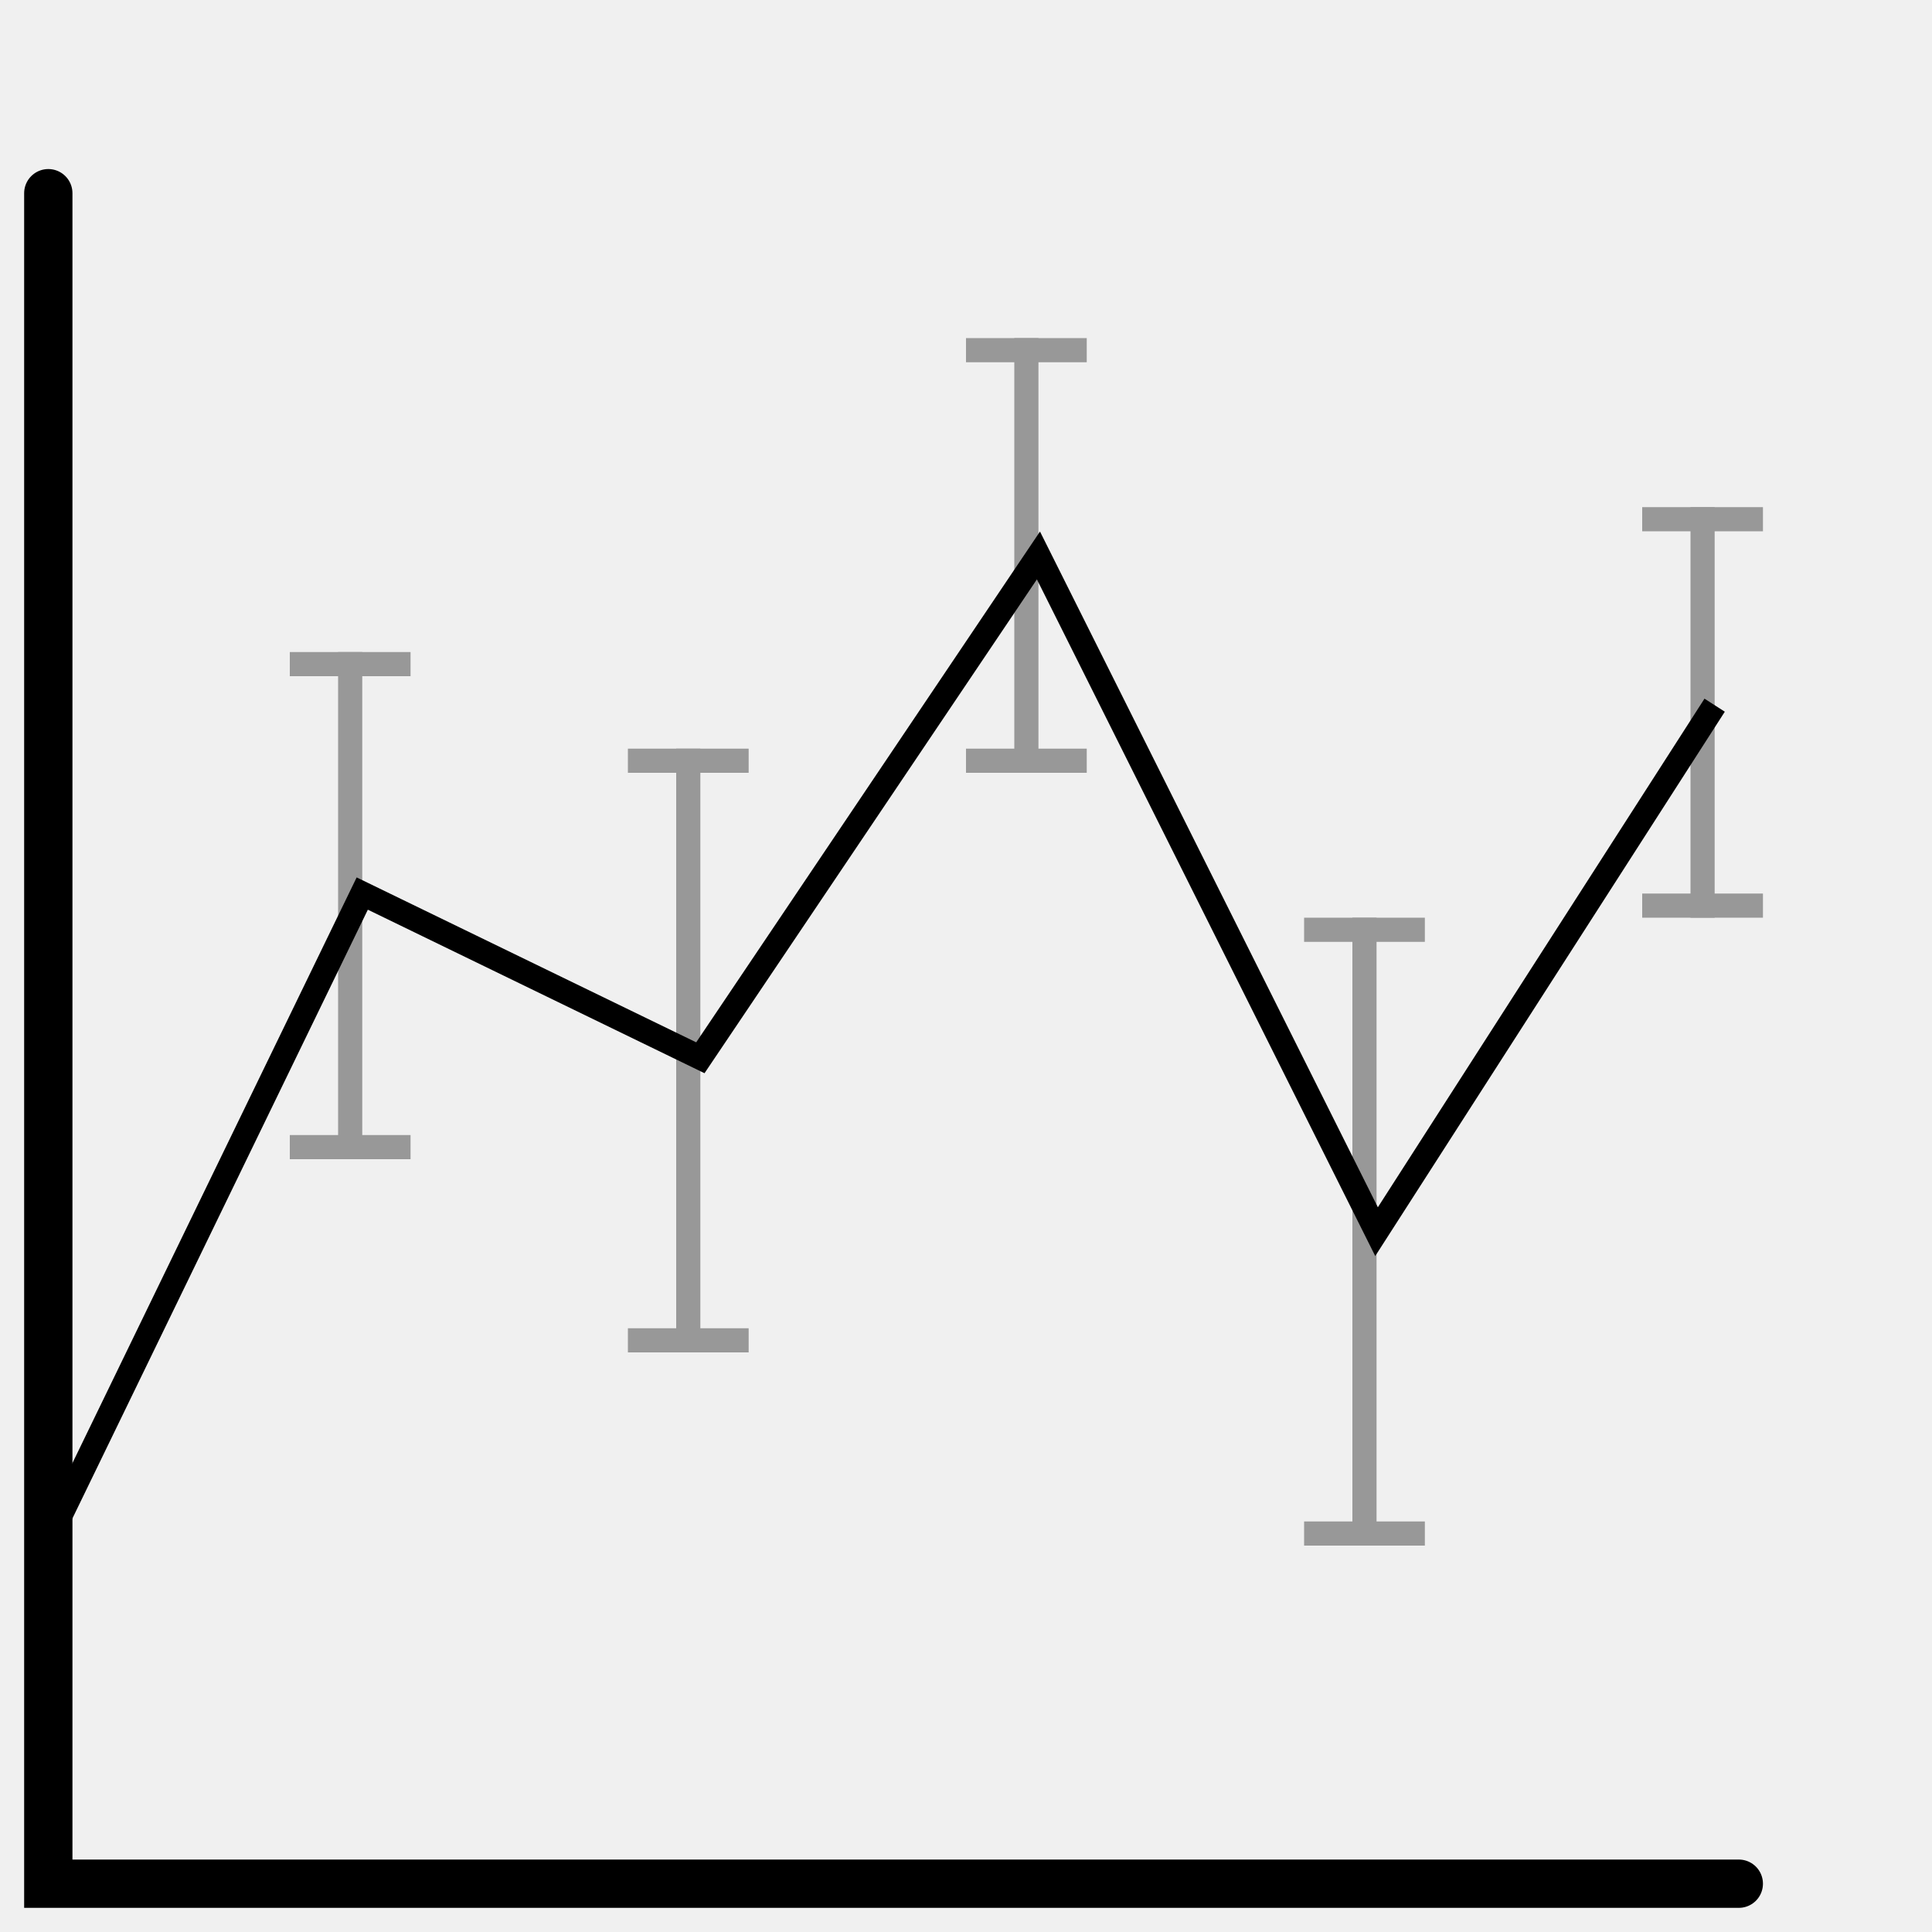
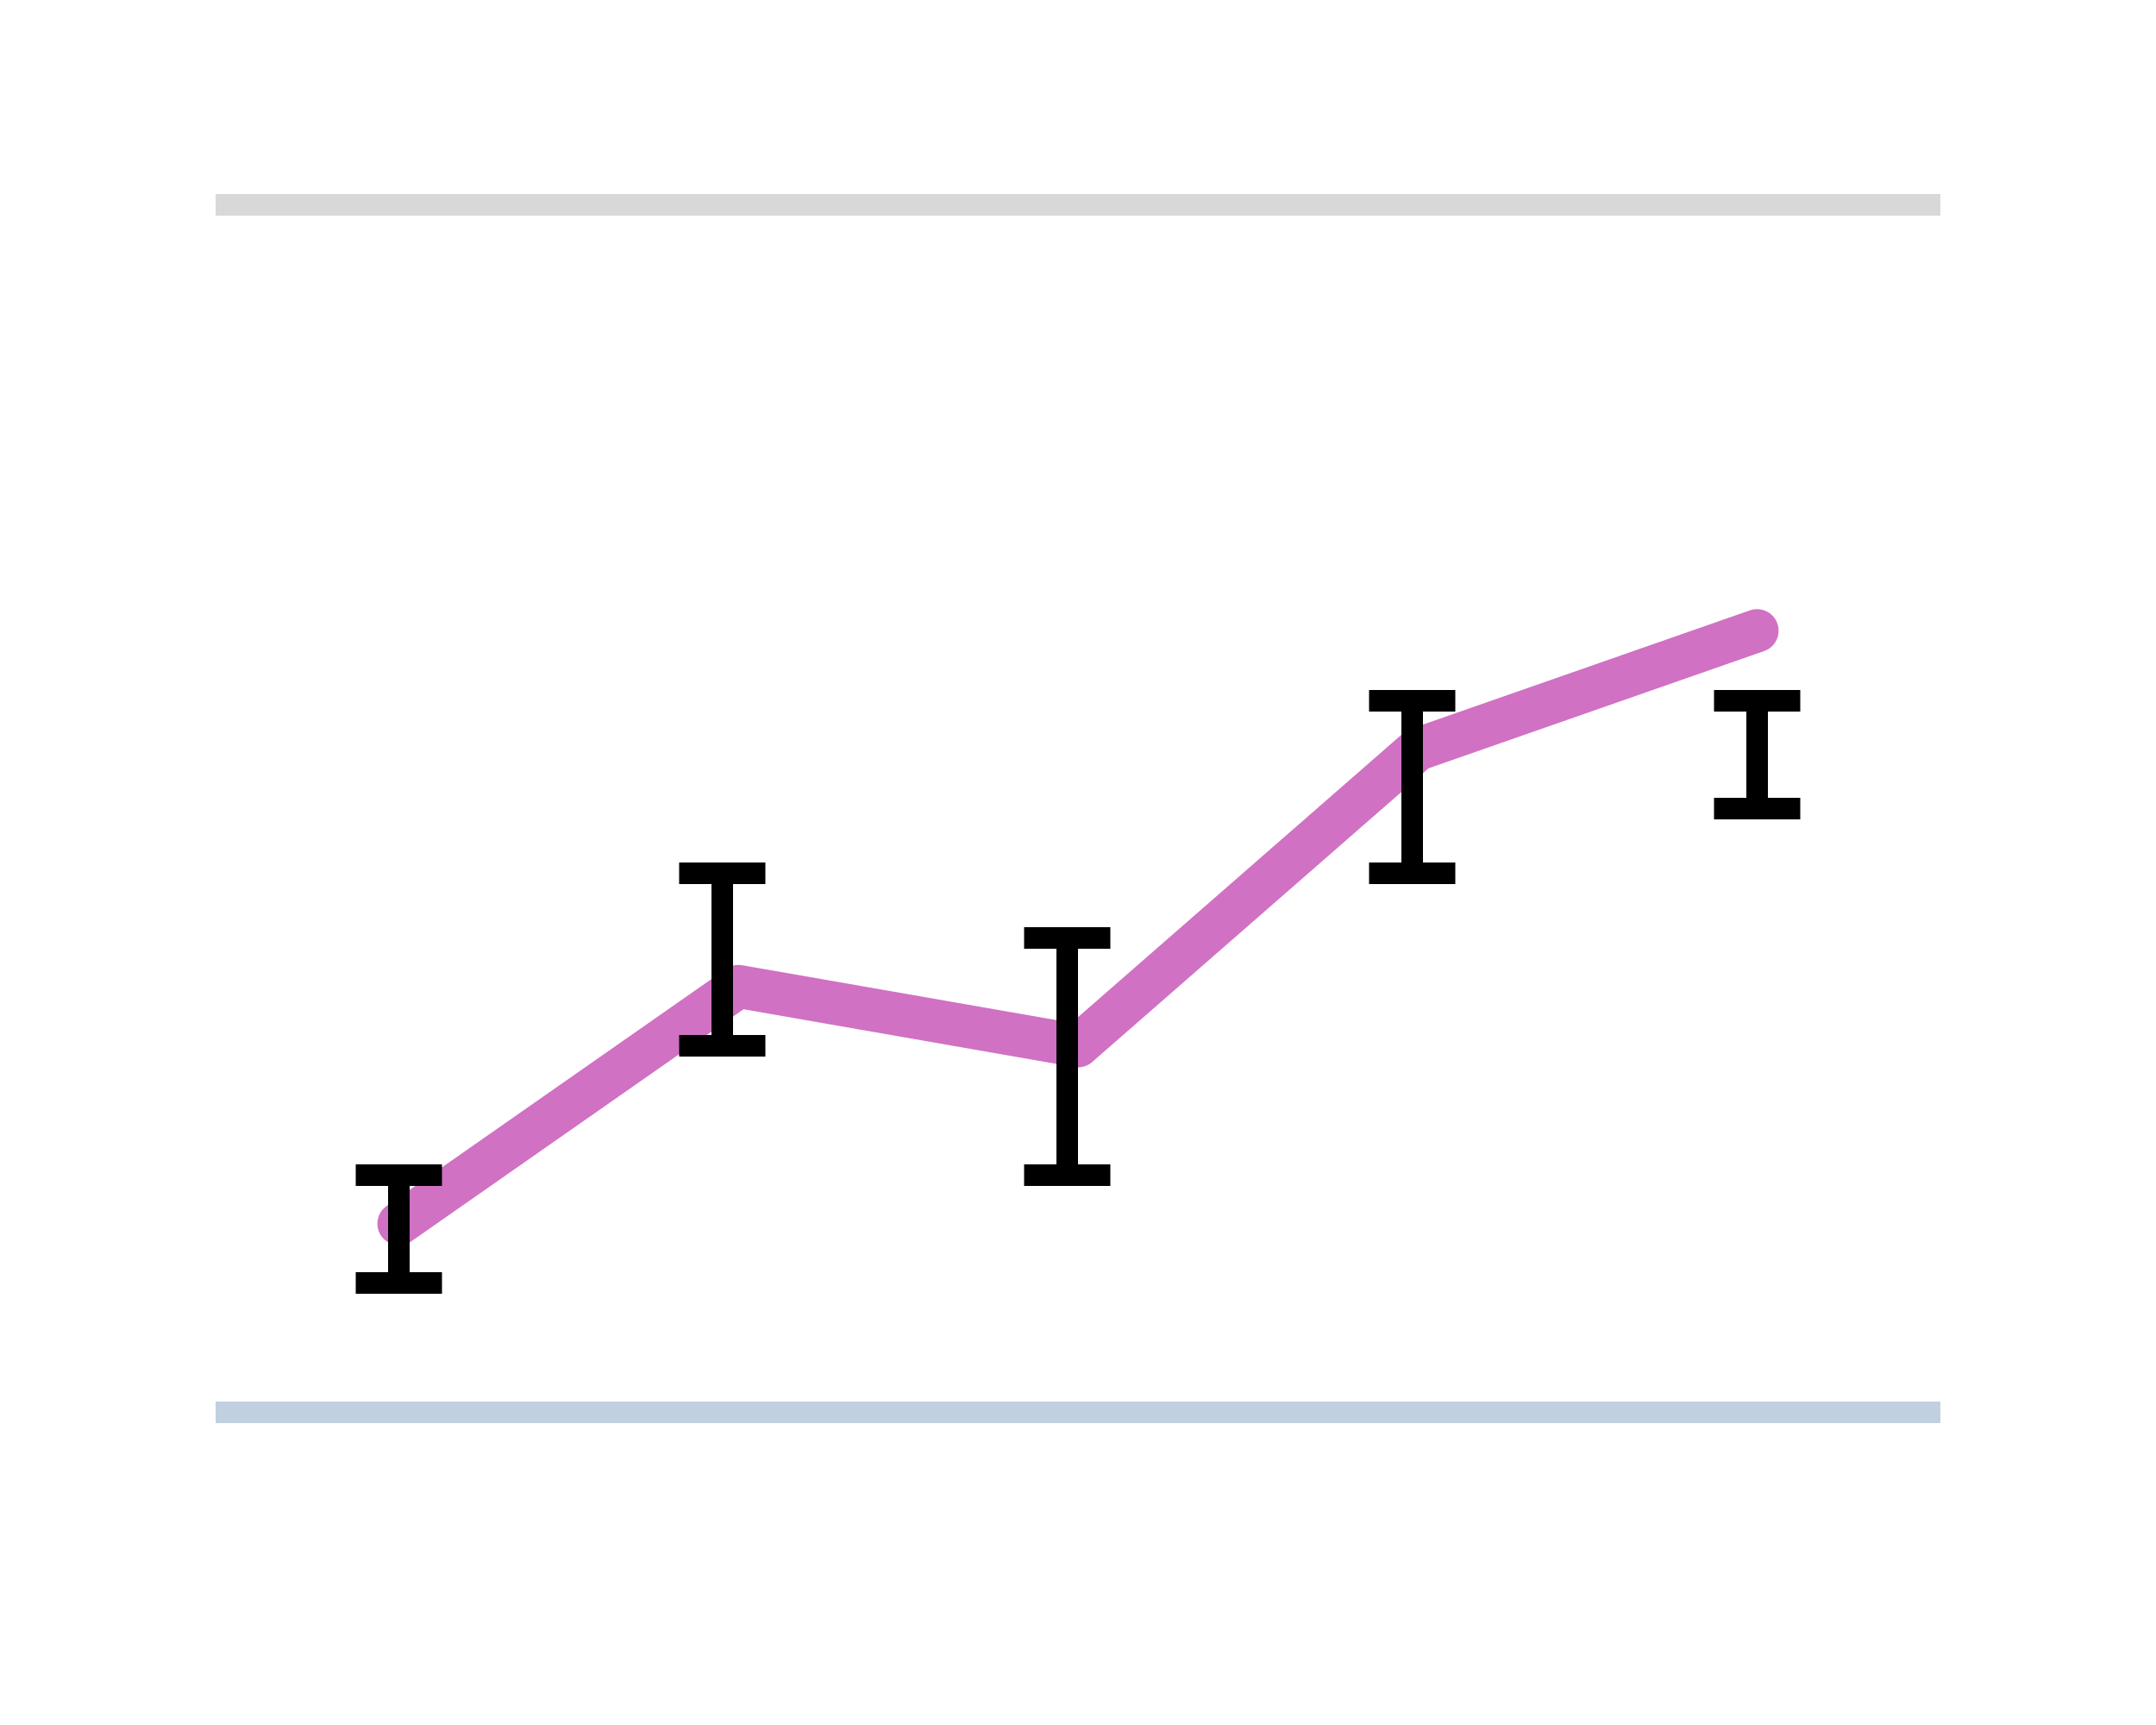
- <svg xmlns="http://www.w3.org/2000/svg" version="1.1" id="Layer_1" x="0px" y="0px" viewBox="0 0 80 80" style="enable-background:new 0 0 80 80;" xml:space="preserve">
-   <style type="text/css">
- 	.st0{fill:none;stroke:#000000;stroke-width:2;stroke-linecap:round;stroke-miterlimit:10;}
- 	.st1{fill:none;}
- 	.st2{fill:none;stroke:#000000;stroke-miterlimit:10;}
- 	.st3{fill:none;stroke:#8EEED4;stroke-miterlimit:10;}
- 	.st4{fill:none;stroke:#989898;stroke-miterlimit:10;}
- 	.st5{fill:#989898;}
- </style>
-   <g>
-     <polyline class="st0" points="72,78 2,78 2,8  " />
-     <rect class="st1" width="80" height="80" />
+ <svg xmlns="http://www.w3.org/2000/svg" version="1.1" style="font-family:'lucida grande', 'lucida sans unicode', arial, helvetica, sans-serif;font-size:12px;" width="100" height="80">
+   <defs>
+     <clipPath id="highcharts-227">
+       <rect x="0" y="0" width="80" height="55" />
+     </clipPath>
+   </defs>
+   <rect x="0" y="0" width="100" height="80" fill="#FFFFFF" class=" highcharts-background" />
+   <g class="highcharts-grid" />
+   <g class="highcharts-grid">
+     <path fill="none" d="M 10 65.5 L 90 65.5" stroke="#D8D8D8" stroke-width="1" opacity="1" />
+     <path fill="none" d="M 10 9.5 L 90 9.5" stroke="#D8D8D8" stroke-width="1" opacity="1" />
  </g>
-   <g>
-     <g>
-       <line class="st4" x1="42.5" y1="14" x2="42.5" y2="32" />
+   <g class="highcharts-axis">
+     <path fill="none" d="M 10 65.5 L 90 65.5" stroke="#C0D0E0" stroke-width="1" />
+   </g>
+   <g class="highcharts-axis" />
+   <g class="highcharts-series-group">
+     <g class="highcharts-series highcharts-series-0" transform="translate(10,10) scale(1 1)" clip-path="url(#highcharts-227)">
+       <path fill="none" d="M 8.504 46.75 L 24.252 35.75 L 40 38.5 L 55.748 24.75 L 71.496 19.25" stroke="#d071c3" stroke-width="2" stroke-linejoin="round" stroke-linecap="round" />
+     </g>
+     <g class="highcharts-markers highcharts-series-0" transform="translate(10,10) scale(1 1)" clip-path="none" />
+     <g class="highcharts-series highcharts-series-1" transform="translate(10,10) scale(1 1)" clip-path="url(#highcharts-227)">
      <g>
-         <rect x="40" y="14" class="st5" width="5" height="1" />
+         <path fill="none" d="M 8.5 49 L 8.5 44 M 8.5 49 L 8.5 49" stroke="#000000" stroke-width="1" />
+         <path fill="none" d="M 6.5 44.5 L 10.5 44.5 M 6.5 49.5 L 10.5 49.5" stroke="#000000" stroke-width="1" />
+         <path fill="none" d="M 0 0" stroke="#000000" stroke-width="2" />
      </g>
      <g>
-         <rect x="40" y="31" class="st5" width="5" height="1" />
+         <path fill="none" d="M 23.5 38 L 23.5 30 M 23.5 38 L 23.5 38" stroke="#000000" stroke-width="1" />
+         <path fill="none" d="M 21.5 30.5 L 25.5 30.5 M 21.5 38.5 L 25.5 38.5" stroke="#000000" stroke-width="1" />
+         <path fill="none" d="M 0 0" stroke="#000000" stroke-width="2" />
+       </g>
+       <g>
+         <path fill="none" d="M 39.5 44 L 39.5 33 M 39.5 44 L 39.5 44" stroke="#000000" stroke-width="1" />
+         <path fill="none" d="M 37.5 33.5 L 41.5 33.5 M 37.5 44.5 L 41.5 44.5" stroke="#000000" stroke-width="1" />
+         <path fill="none" d="M 0 0" stroke="#000000" stroke-width="2" />
+       </g>
+       <g>
+         <path fill="none" d="M 55.5 30 L 55.5 22 M 55.5 30 L 55.5 30" stroke="#000000" stroke-width="1" />
+         <path fill="none" d="M 53.5 22.5 L 57.5 22.5 M 53.5 30.5 L 57.5 30.5" stroke="#000000" stroke-width="1" />
+         <path fill="none" d="M 0 0" stroke="#000000" stroke-width="2" />
+       </g>
+       <g>
+         <path fill="none" d="M 71.5 27 L 71.5 22 M 71.5 27 L 71.5 27" stroke="#000000" stroke-width="1" />
+         <path fill="none" d="M 69.5 22.5 L 73.5 22.5 M 69.5 27.5 L 73.5 27.5" stroke="#000000" stroke-width="1" />
+         <path fill="none" d="M 0 0" stroke="#000000" stroke-width="2" />
      </g>
    </g>
+     <g class="highcharts-markers highcharts-series-1" transform="translate(10,10) scale(1 1)" clip-path="none" />
  </g>
-   <g>
-     <g>
-       <line class="st4" x1="56.5" y1="38" x2="56.5" y2="64" />
-       <g>
-         <rect x="54" y="38" class="st5" width="5" height="1" />
-       </g>
-       <g>
-         <rect x="54" y="63" class="st5" width="5" height="1" />
-       </g>
-     </g>
+   <g class="highcharts-axis-labels highcharts-xaxis-labels" />
+   <g class="highcharts-axis-labels highcharts-yaxis-labels" />
+   <g class="highcharts-tooltip" style="cursor:default;padding:0;pointer-events:none;white-space:nowrap;" transform="translate(0,-9999)">
+     <path fill="none" d="M 3.5 0.5 L 13.5 0.5 C 16.5 0.5 16.5 0.5 16.5 3.5 L 16.5 13.5 C 16.5 16.5 16.5 16.5 13.5 16.5 L 3.5 16.5 C 0.5 16.5 0.5 16.5 0.5 13.5 L 0.5 3.5 C 0.5 0.5 0.5 0.5 3.5 0.5" stroke="black" stroke-opacity="0.05" stroke-width="5" transform="translate(1, 1)" />
+     <path fill="none" d="M 3.5 0.5 L 13.5 0.5 C 16.5 0.5 16.5 0.5 16.5 3.5 L 16.5 13.5 C 16.5 16.5 16.5 16.5 13.5 16.5 L 3.5 16.5 C 0.5 16.5 0.5 16.5 0.5 13.5 L 0.5 3.5 C 0.5 0.5 0.5 0.5 3.5 0.5" stroke="black" stroke-opacity="0.1" stroke-width="3" transform="translate(1, 1)" />
+     <path fill="none" d="M 3.5 0.5 L 13.5 0.5 C 16.5 0.5 16.5 0.5 16.5 3.5 L 16.5 13.5 C 16.5 16.5 16.5 16.5 13.5 16.5 L 3.5 16.5 C 0.5 16.5 0.5 16.5 0.5 13.5 L 0.5 3.5 C 0.5 0.5 0.5 0.5 3.5 0.5" stroke="black" stroke-opacity="0.15" stroke-width="1" transform="translate(1, 1)" />
+     <path fill="rgb(249, 249, 249)" fill-opacity=" .85" d="M 3.5 0.5 L 13.5 0.5 C 16.5 0.5 16.5 0.5 16.5 3.5 L 16.5 13.5 C 16.5 16.5 16.5 16.5 13.5 16.5 L 3.5 16.5 C 0.5 16.5 0.5 16.5 0.5 13.5 L 0.5 3.5 C 0.5 0.5 0.5 0.5 3.5 0.5" />
+     <text x="8" style="font-size:12px;color:#333333;fill:#333333;" y="20" />
  </g>
-   <g>
-     <g>
-       <line class="st4" x1="70.5" y1="21" x2="70.5" y2="38" />
-       <g>
-         <rect x="68" y="21" class="st5" width="5" height="1" />
-       </g>
-       <g>
-         <rect x="68" y="37" class="st5" width="5" height="1" />
-       </g>
-     </g>
-   </g>
-   <g>
-     <g>
-       <line class="st4" x1="28.5" y1="31" x2="28.5" y2="56" />
-       <g>
-         <rect x="26" y="31" class="st5" width="5" height="1" />
-       </g>
-       <g>
-         <rect x="26" y="55" class="st5" width="5" height="1" />
-       </g>
-     </g>
-   </g>
-   <g>
-     <g>
-       <line class="st4" x1="14.5" y1="27" x2="14.5" y2="48" />
-       <g>
-         <rect x="12" y="27" class="st5" width="5" height="1" />
-       </g>
-       <g>
-         <rect x="12" y="47" class="st5" width="5" height="1" />
-       </g>
-     </g>
-   </g>
-   <polyline class="st2" points="1.8,64.2 15,37 29,43.8 43,23 57,51 71,29.2 " />
</svg>
